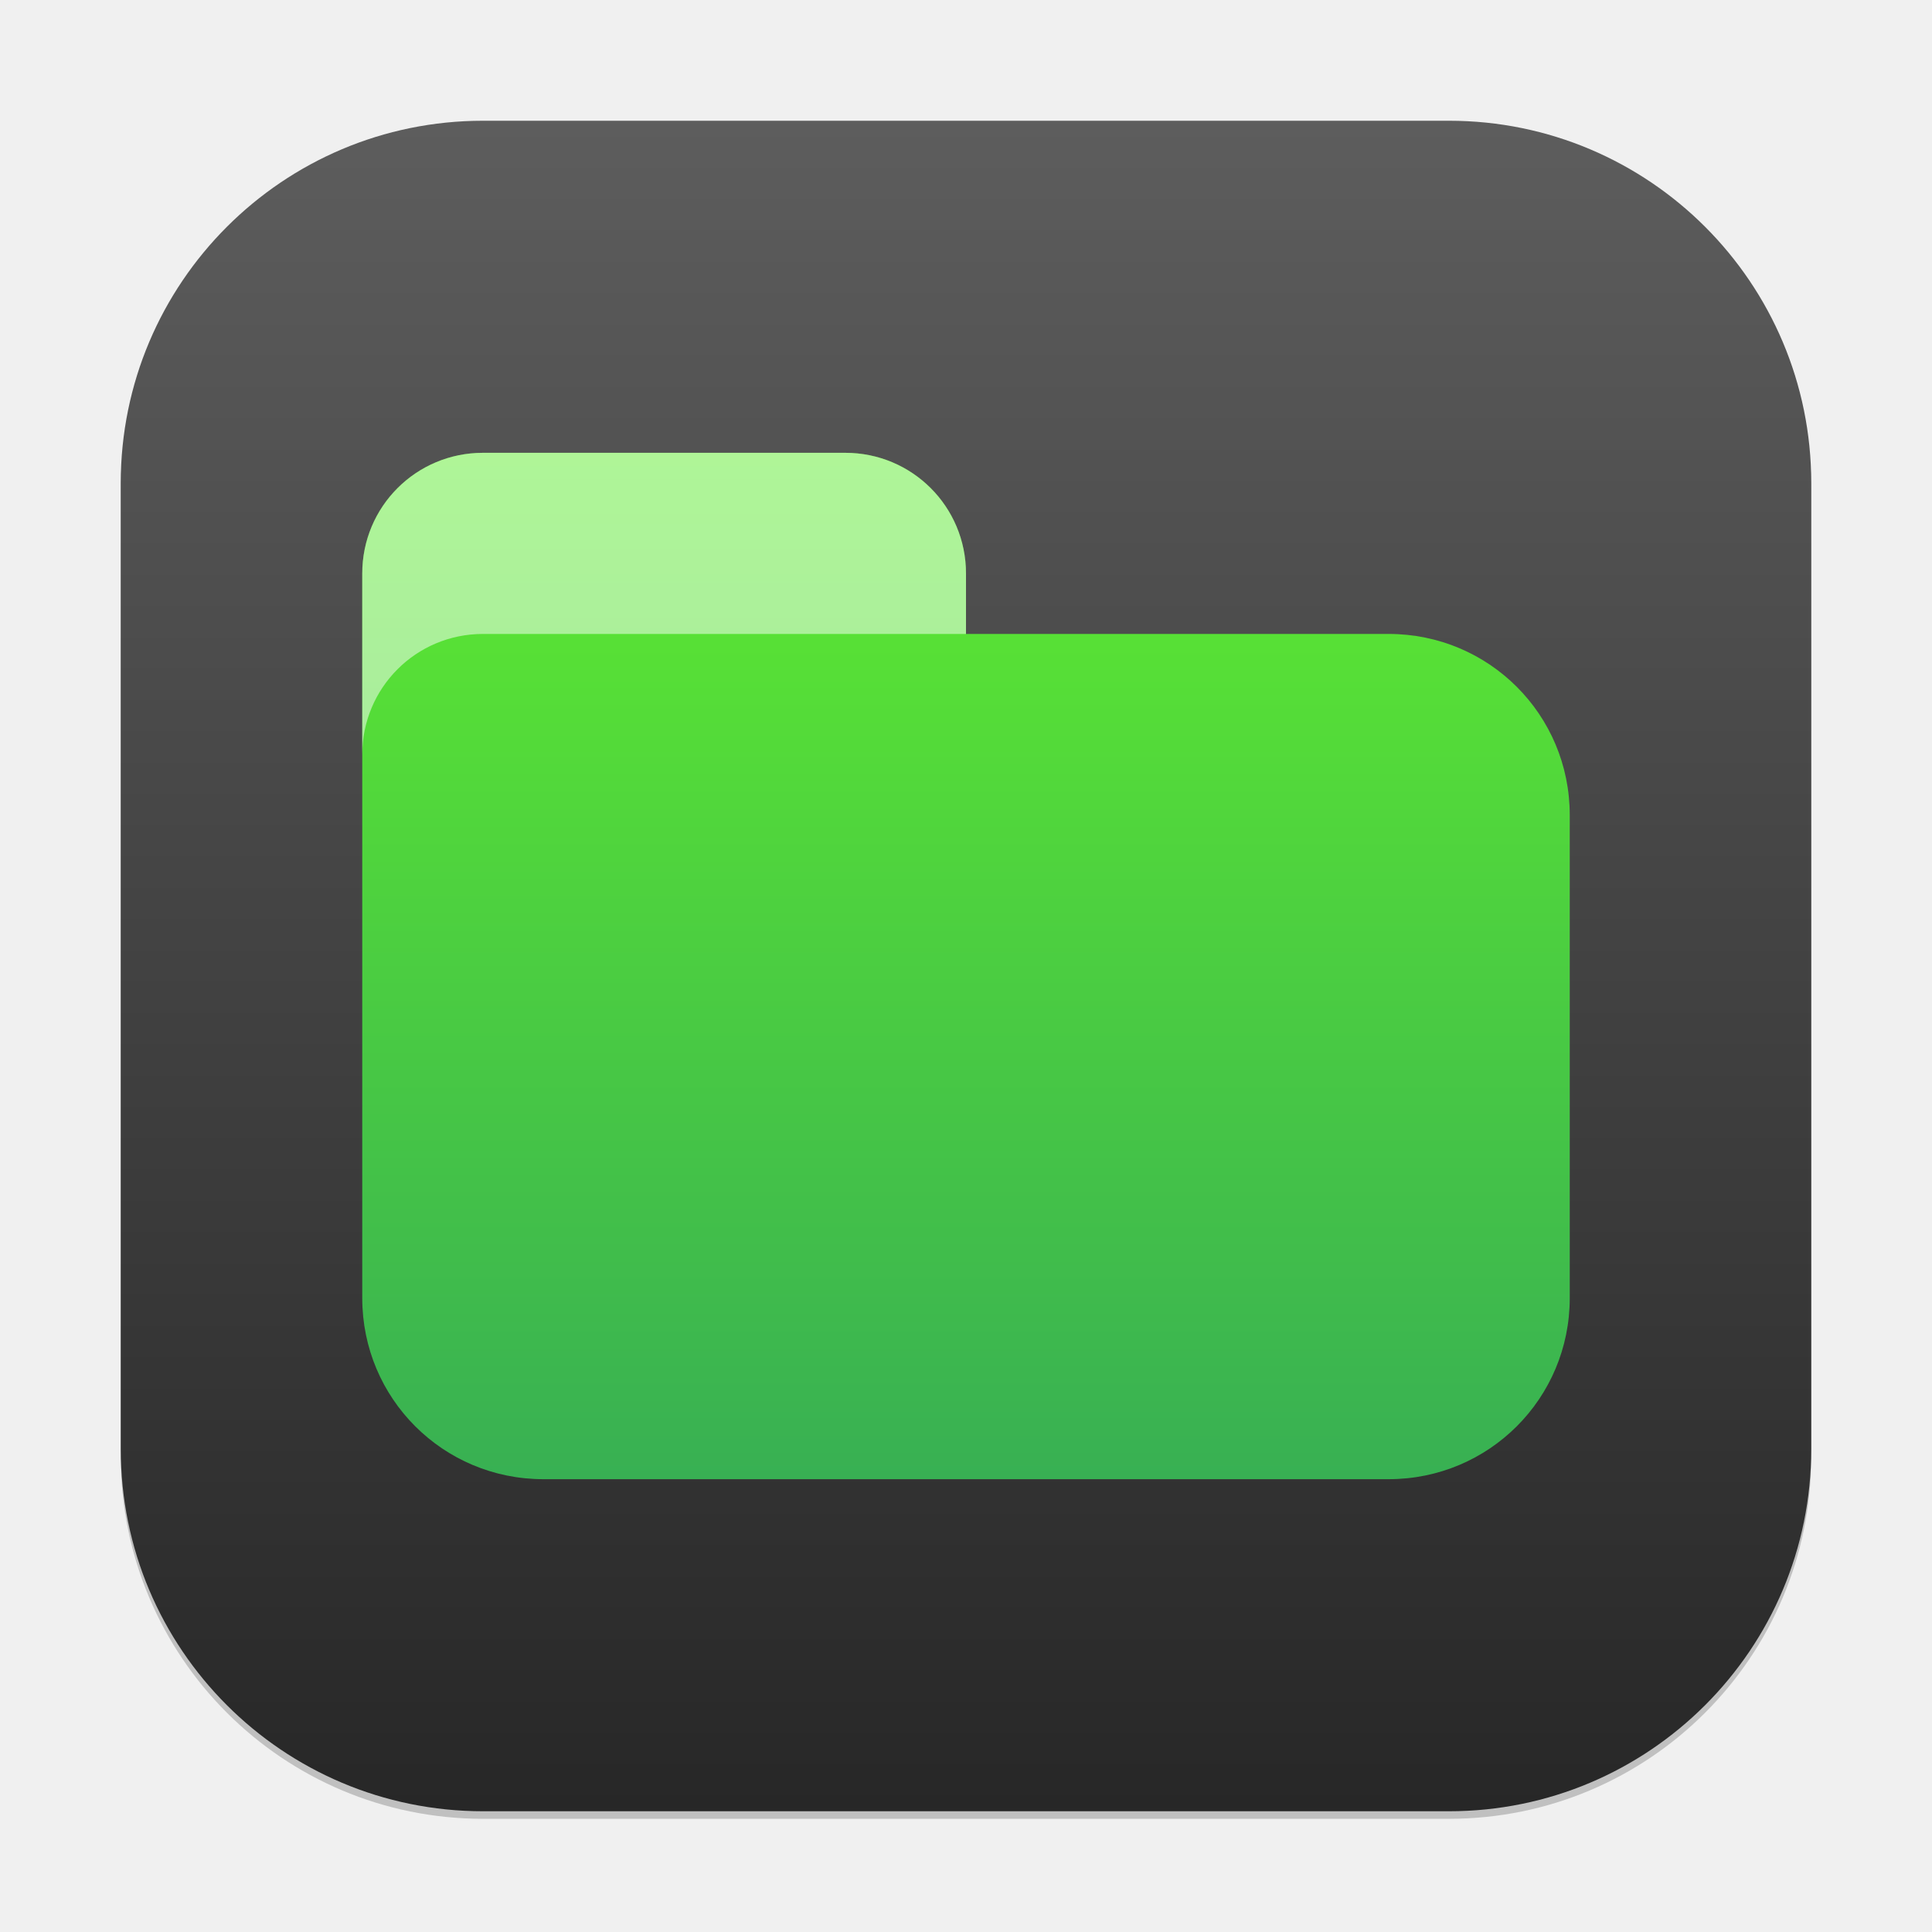
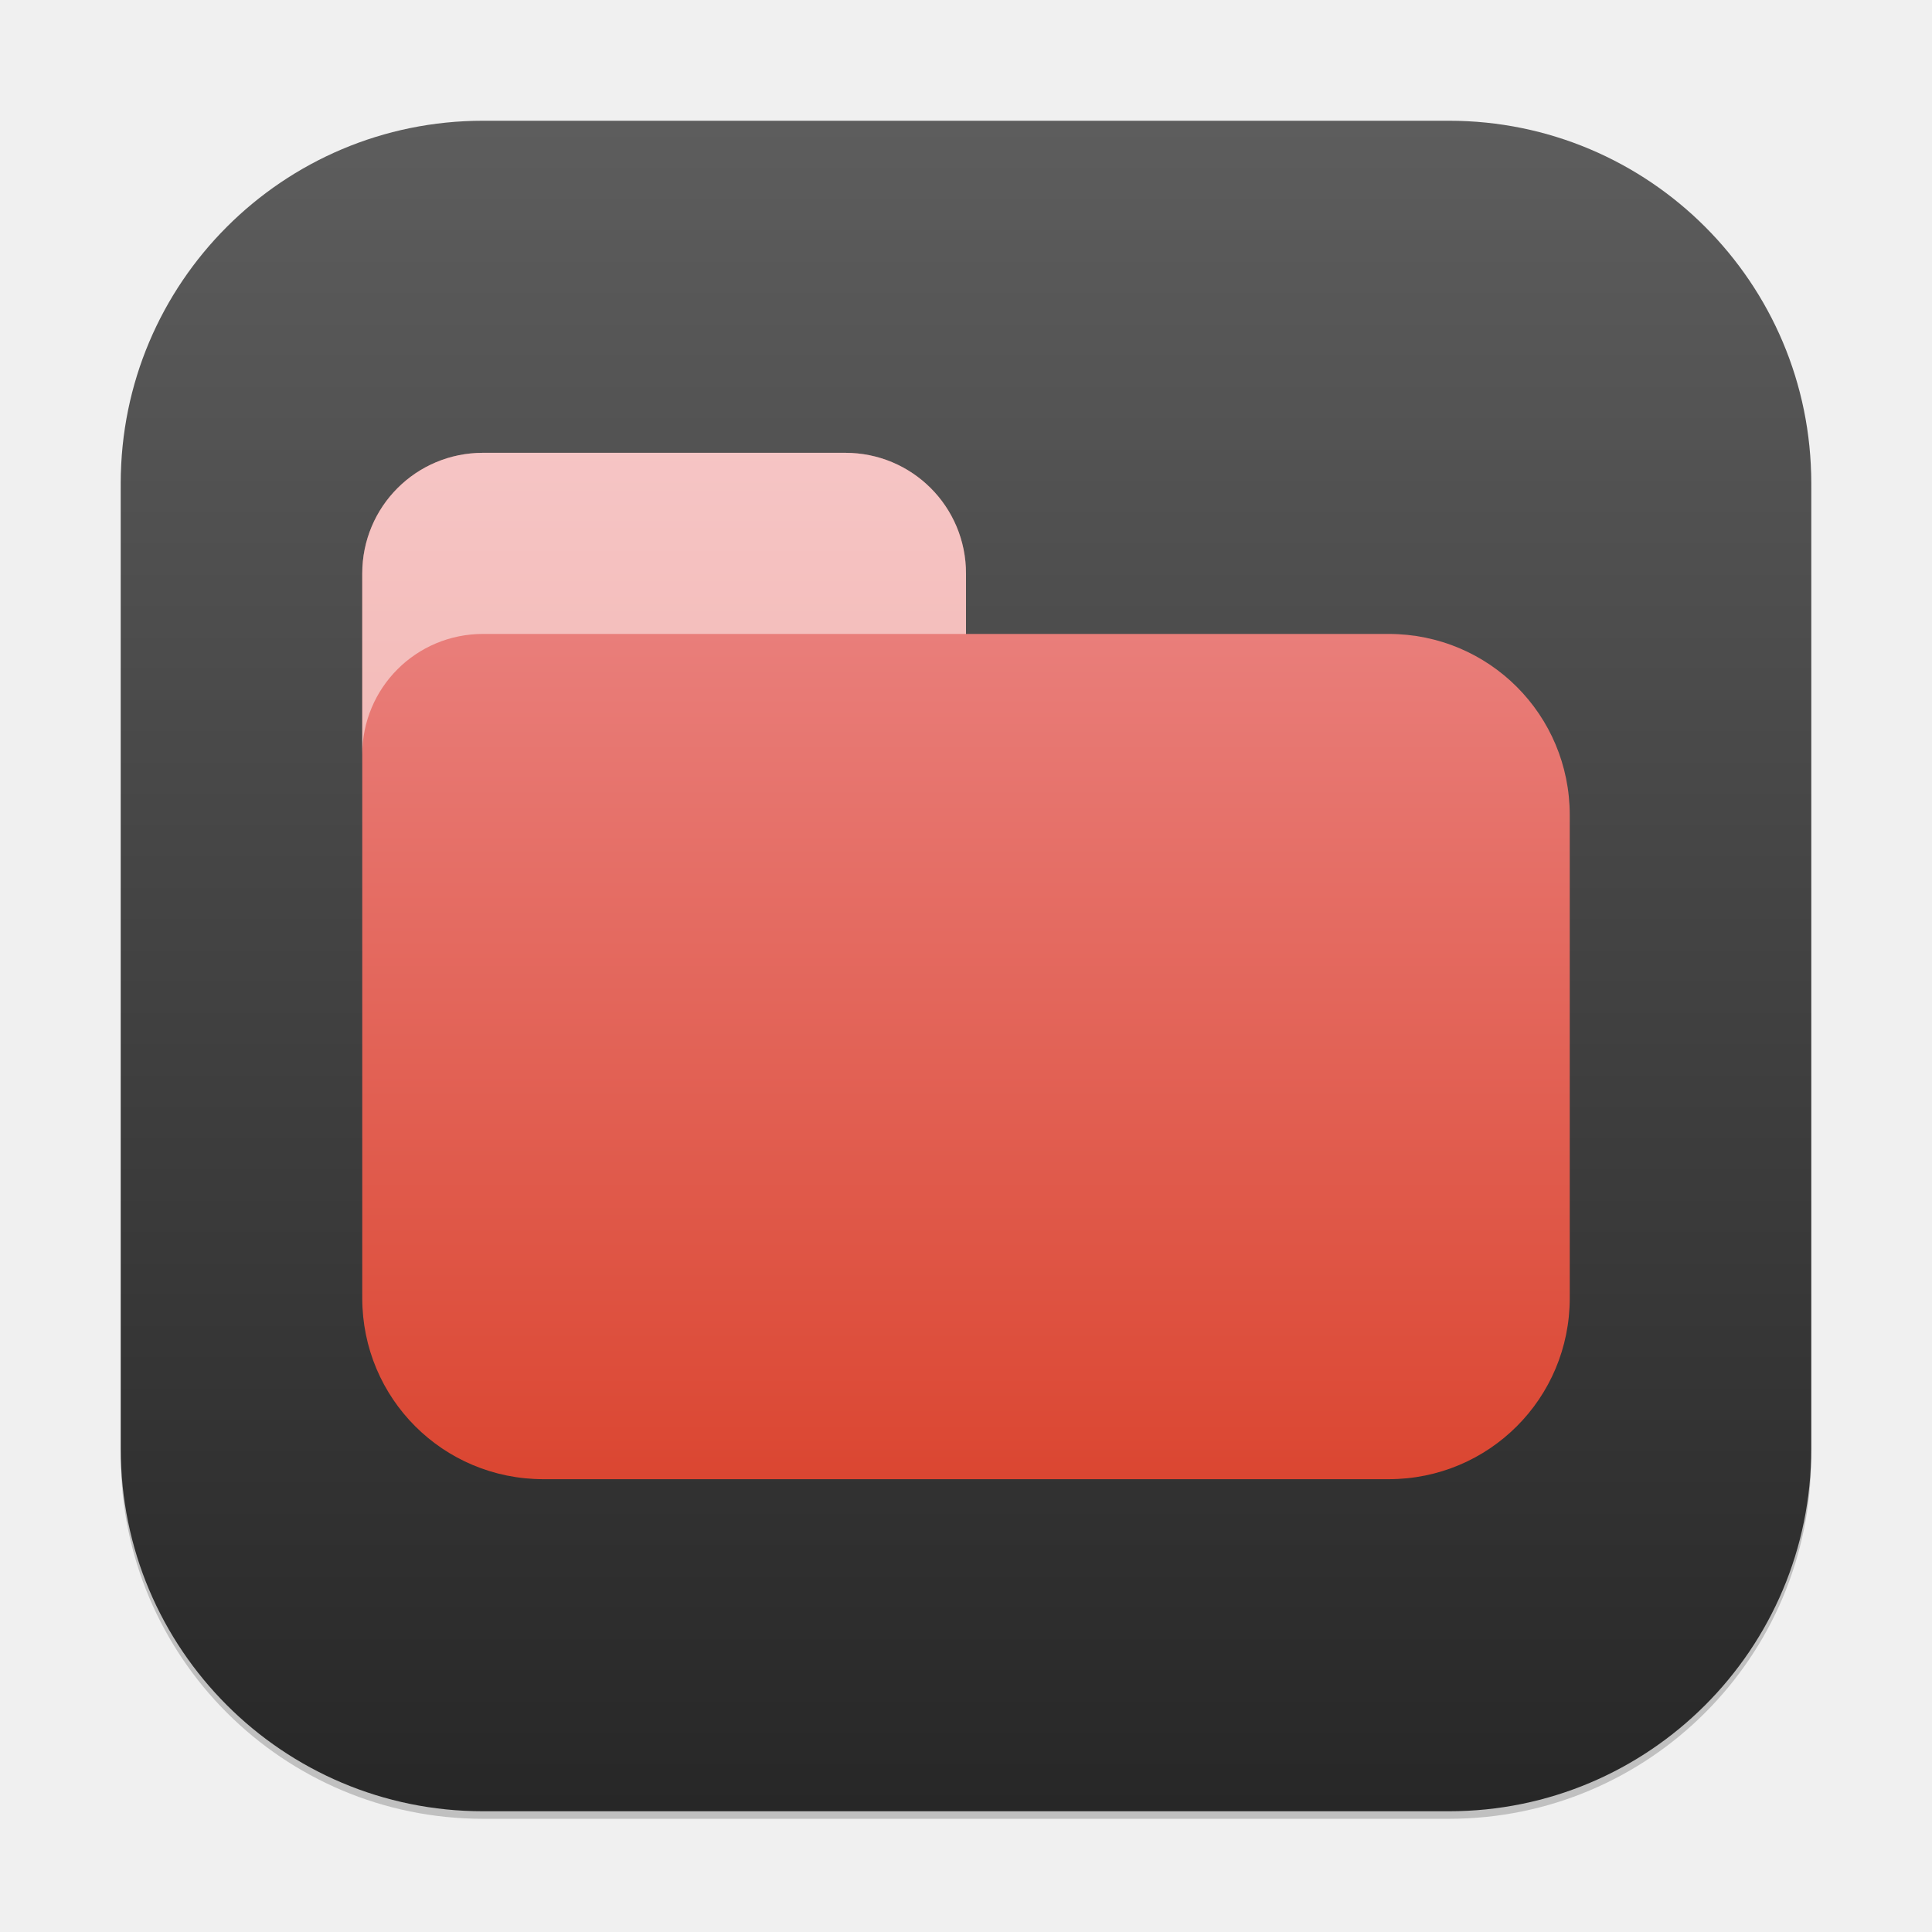
<svg xmlns="http://www.w3.org/2000/svg" xmlns:xlink="http://www.w3.org/1999/xlink" width="256" height="256" viewBox="0 0 256 256" version="1.1" id="svg1">
  <defs id="defs1">
    <linearGradient xlink:href="#4852" id="linearGradient4" x1="16" y1="30" x2="16" y2="2" gradientUnits="userSpaceOnUse" gradientTransform="scale(8)" />
    <linearGradient id="4852">
      <stop style="stop-color:#272727;stop-opacity:1;" offset="0" id="stop14555" />
      <stop style="stop-color:#5d5d5d;stop-opacity:1;" offset="1" id="stop14557" />
    </linearGradient>
-     <linearGradient xlink:href="#linearGradient3147" id="linearGradient3" x1="104" y1="98" x2="104" y2="30" gradientUnits="userSpaceOnUse" gradientTransform="scale(2)" />
    <linearGradient id="linearGradient3147">
-       <stop style="stop-color:#38b053;stop-opacity:1;" offset="0" id="stop3143" />
-       <stop style="stop-color:#5eeb2f;stop-opacity:1;" offset="1" id="stop3145" />
+       <stop style="stop-color:#db4631;stop-opacity:1;" offset="0" id="stop3143" />
+       <stop style="stop-color:#ec8a8a;stop-opacity:1;" offset="1" id="stop3145" />
    </linearGradient>
+     <linearGradient xlink:href="#linearGradient3147" id="linearGradient2" x1="104" y1="98" x2="104" y2="30" gradientUnits="userSpaceOnUse" gradientTransform="scale(2)" />
  </defs>
  <rect style="opacity:0.2;fill:#000000;stroke-width:14" id="rect1" width="224" height="224" x="16" y="17" ry="48" />
  <rect style="fill:url(#linearGradient4);stroke-width:8" id="rect2" width="224" height="224" x="16" y="16" ry="48" />
-   <path id="rect954" style="fill:url(#linearGradient3);fill-opacity:1;stroke-width:16;stroke-linecap:round;stroke-linejoin:round" d="m 64,60 c -8.864,0 -16,7.136 -16,16 v 96 c 0,13.296 10.704,24 24,24 h 112 c 13.296,0 24,-10.704 24,-24 V 108 C 208,94.704 197.296,84 184,84 h -56 v -8 c 0,-8.864 -7.136,-16 -16,-16 z" />
+   <path id="rect954" style="fill:url(#linearGradient2);fill-opacity:1;stroke-width:16;stroke-linecap:round;stroke-linejoin:round" d="m 64,60 c -8.864,0 -16,7.136 -16,16 v 96 c 0,13.296 10.704,24 24,24 h 112 c 13.296,0 24,-10.704 24,-24 V 108 C 208,94.704 197.296,84 184,84 h -56 v -8 c 0,-8.864 -7.136,-16 -16,-16 z" />
  <path id="rect954-6" style="opacity:0.5;fill:#ffffff;stroke-width:16;stroke-linecap:round;stroke-linejoin:round" d="m 64,60 c -8.864,0 -16,7.136 -16,16 v 24 c 0,-8.864 7.136,-16 16,-16 h 64 v -8 c 0,-8.864 -7.136,-16 -16,-16 z" />
</svg>
